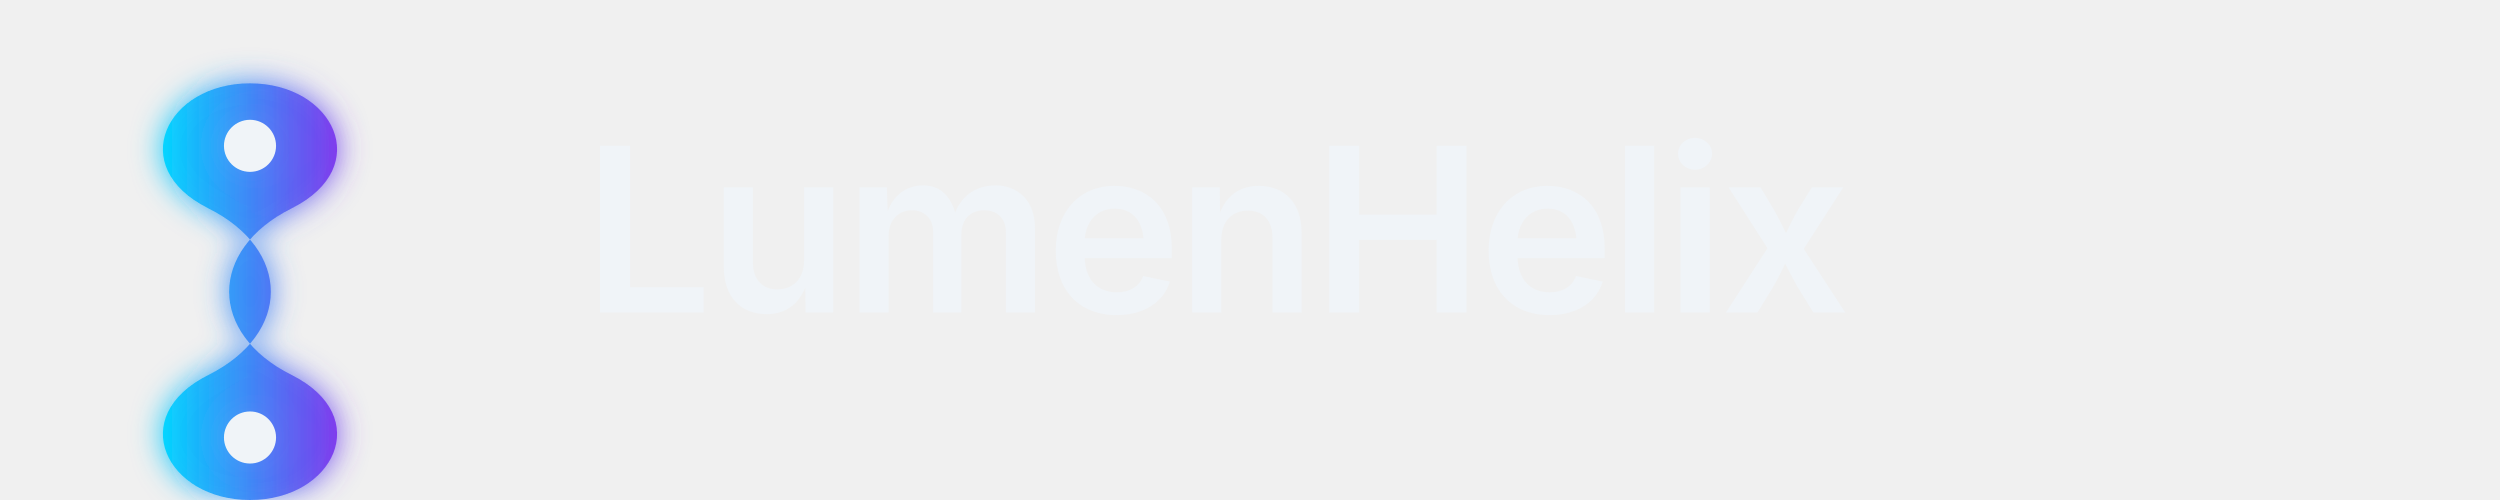
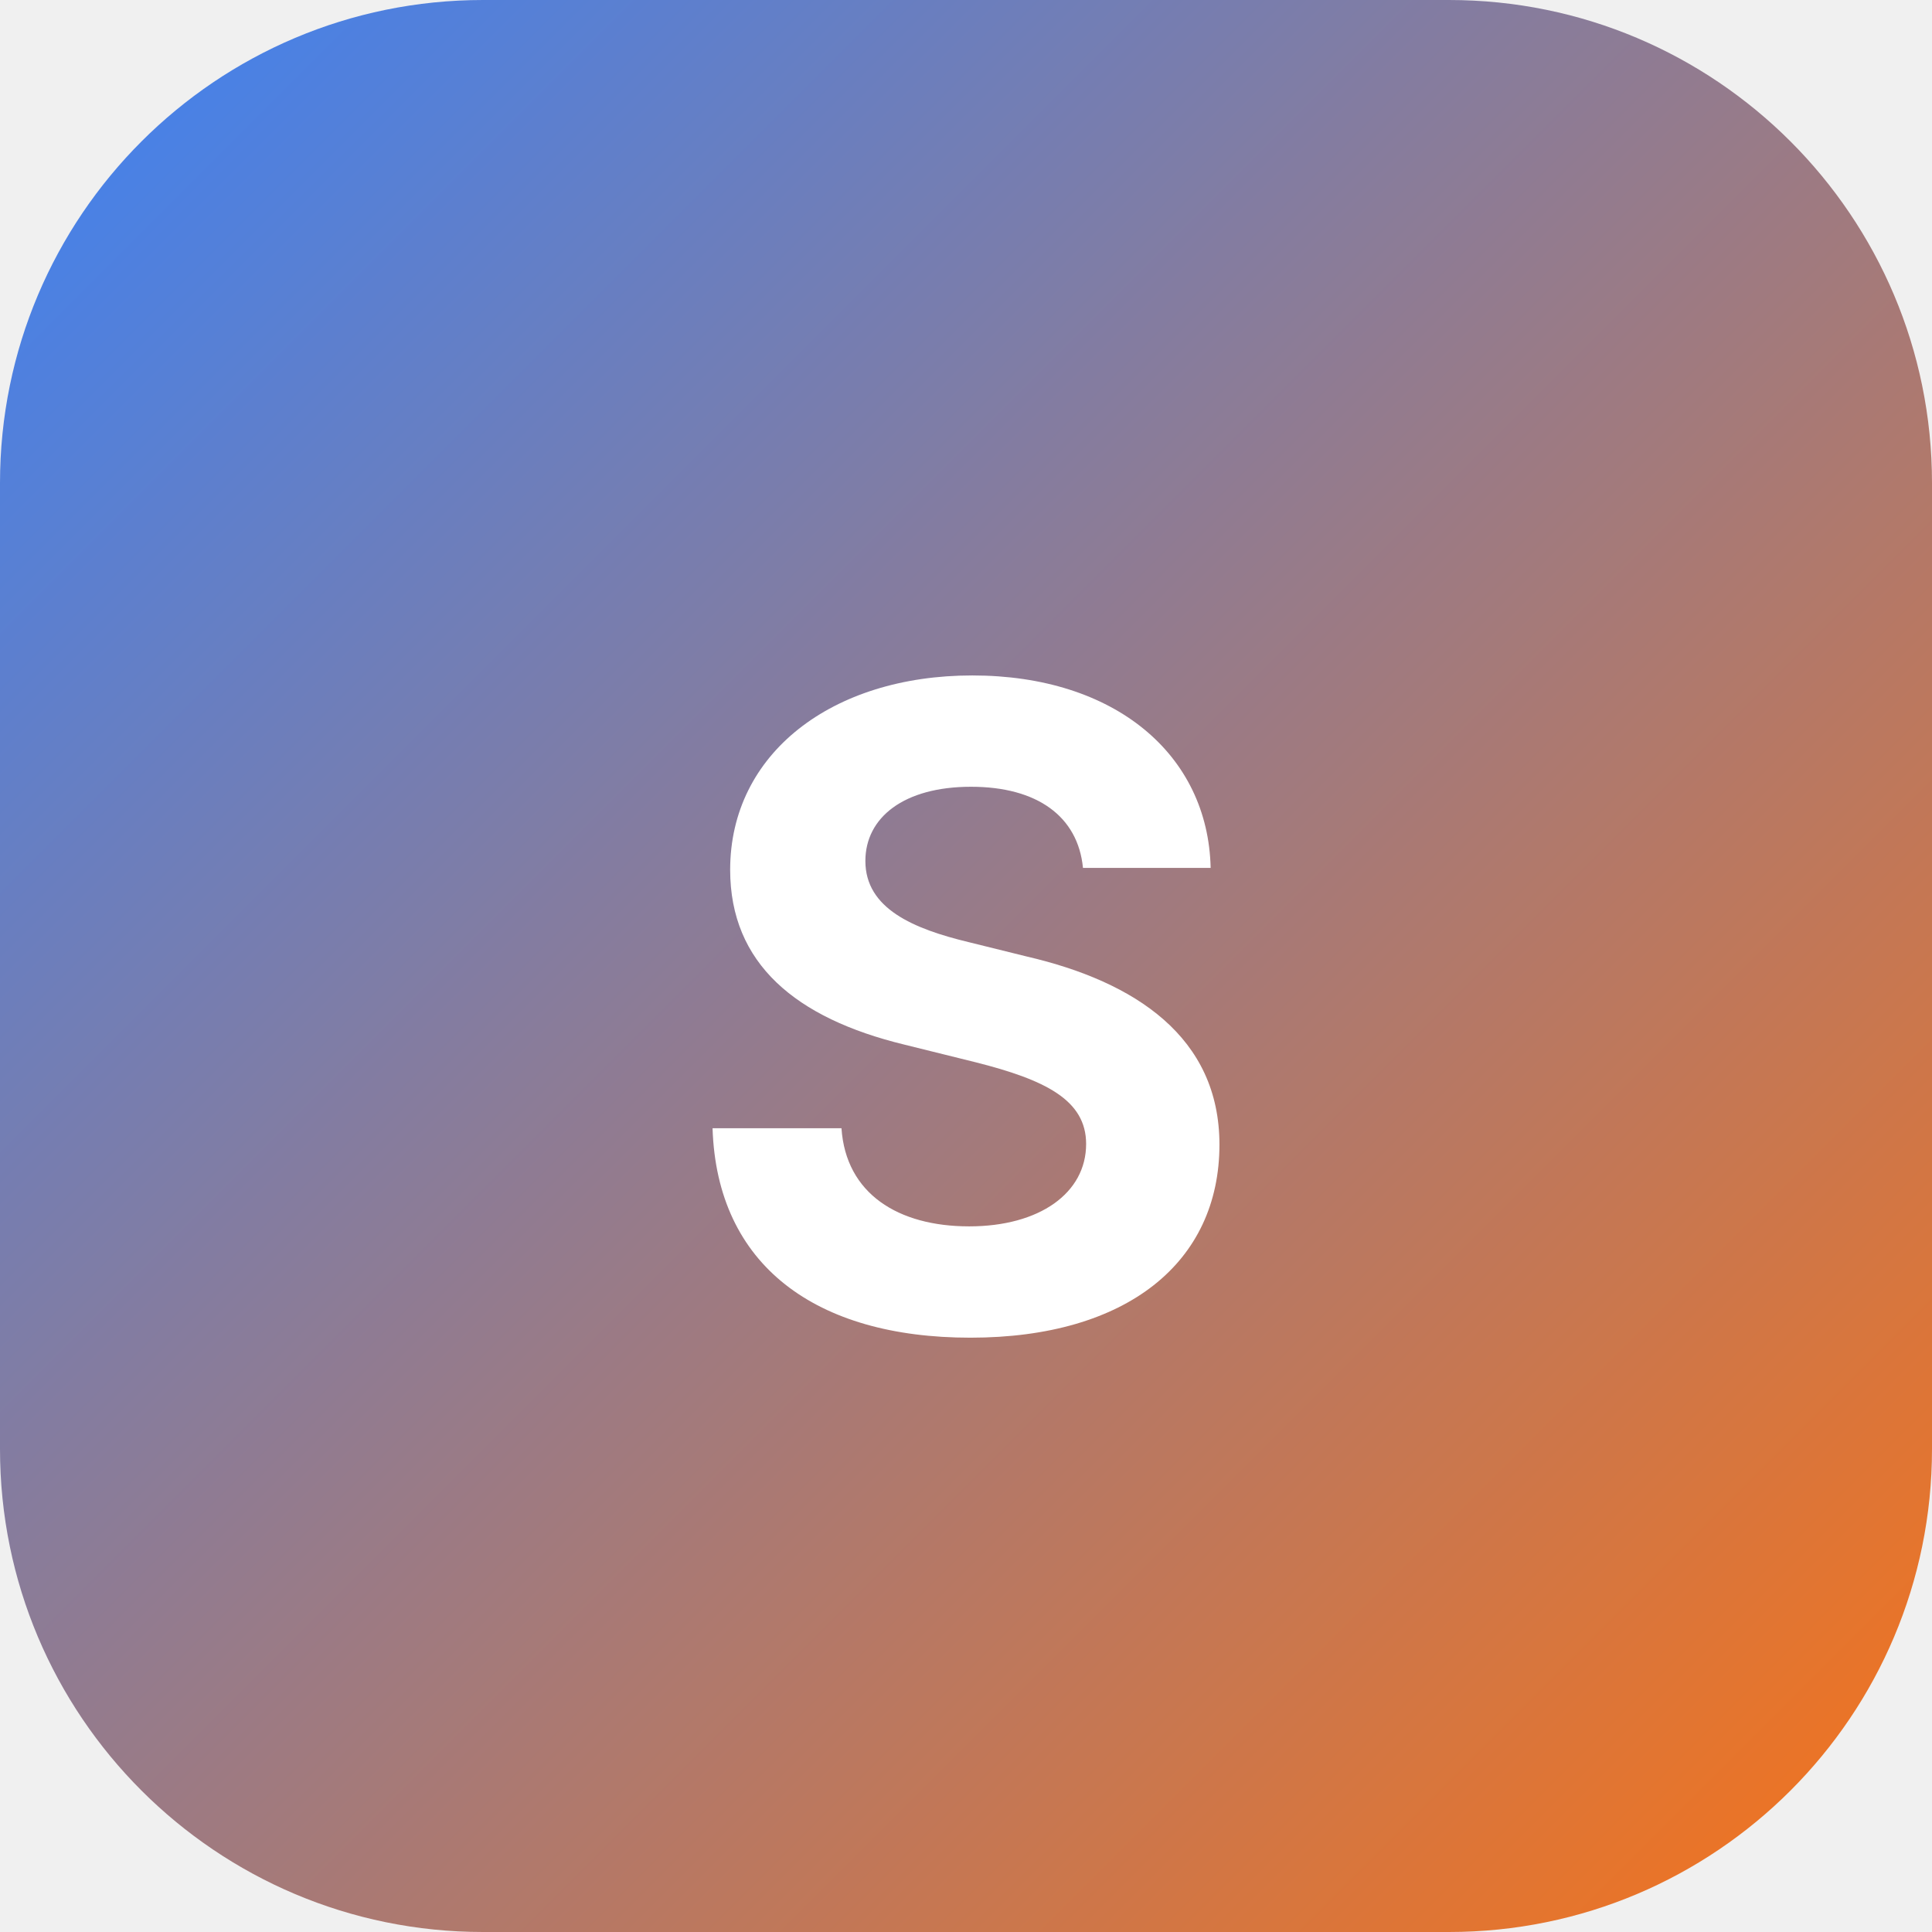
- <svg xmlns="http://www.w3.org/2000/svg" viewBox="0 0 240 48" fill="none" role="img" aria-label="LumenHelix Solutions">
+ <svg xmlns="http://www.w3.org/2000/svg" viewBox="0 0 48 48" fill="none" role="img" aria-label="simOFFICE-ai logo">
  <defs>
-     <linearGradient id="helixGrad" x1="0%" y1="0%" x2="100%" y2="0%">
-       <stop offset="0%" stop-color="#00D4FF" />
-       <stop offset="100%" stop-color="#7C3AED" />
+     <linearGradient id="logoGrad" x1="0%" y1="0%" x2="100%" y2="100%">
+       <stop offset="0%" stop-color="#3B82F6" />
+       <stop offset="100%" stop-color="#F97316" />
    </linearGradient>
-     <filter id="glow" x="-50%" y="-50%" width="200%" height="200%">
-       <feGaussianBlur stdDeviation="1.5" result="coloredBlur" />
-       <feMerge>
-         <feMergeNode in="coloredBlur" />
-         <feMergeNode in="SourceGraphic" />
-       </feMerge>
-     </filter>
  </defs>
-   <g transform="translate(8, 8)" filter="url(#glow)">
-     <path d="M16 0 C24 0 28 8 20 12 C12 16 12 24 20 28 C28 32 24 40 16 40 C8 40 4 32 12 28 C20 24 20 16 12 12 C4 8 8 0 16 0 Z" fill="url(#helixGrad)" opacity="0.95" />
-     <circle cx="16" cy="6" r="2.5" fill="#F0F4F8" />
-     <circle cx="16" cy="34" r="2.5" fill="#F0F4F8" />
-   </g>
-   <text x="56" y="30" font-family="Space Grotesk, Inter, system-ui, sans-serif" font-size="22" font-weight="600" fill="#F0F4F8" letter-spacing="-0.02em">
-     LumenHelix
-   </text>
+   <rect width="48" height="48" rx="12" fill="url(#logoGrad)" />
+   <text x="24" y="33" font-family="Space Grotesk, Inter, sans-serif" font-size="22" font-weight="700" fill="#FFFFFF" text-anchor="middle">S</text>
</svg>
